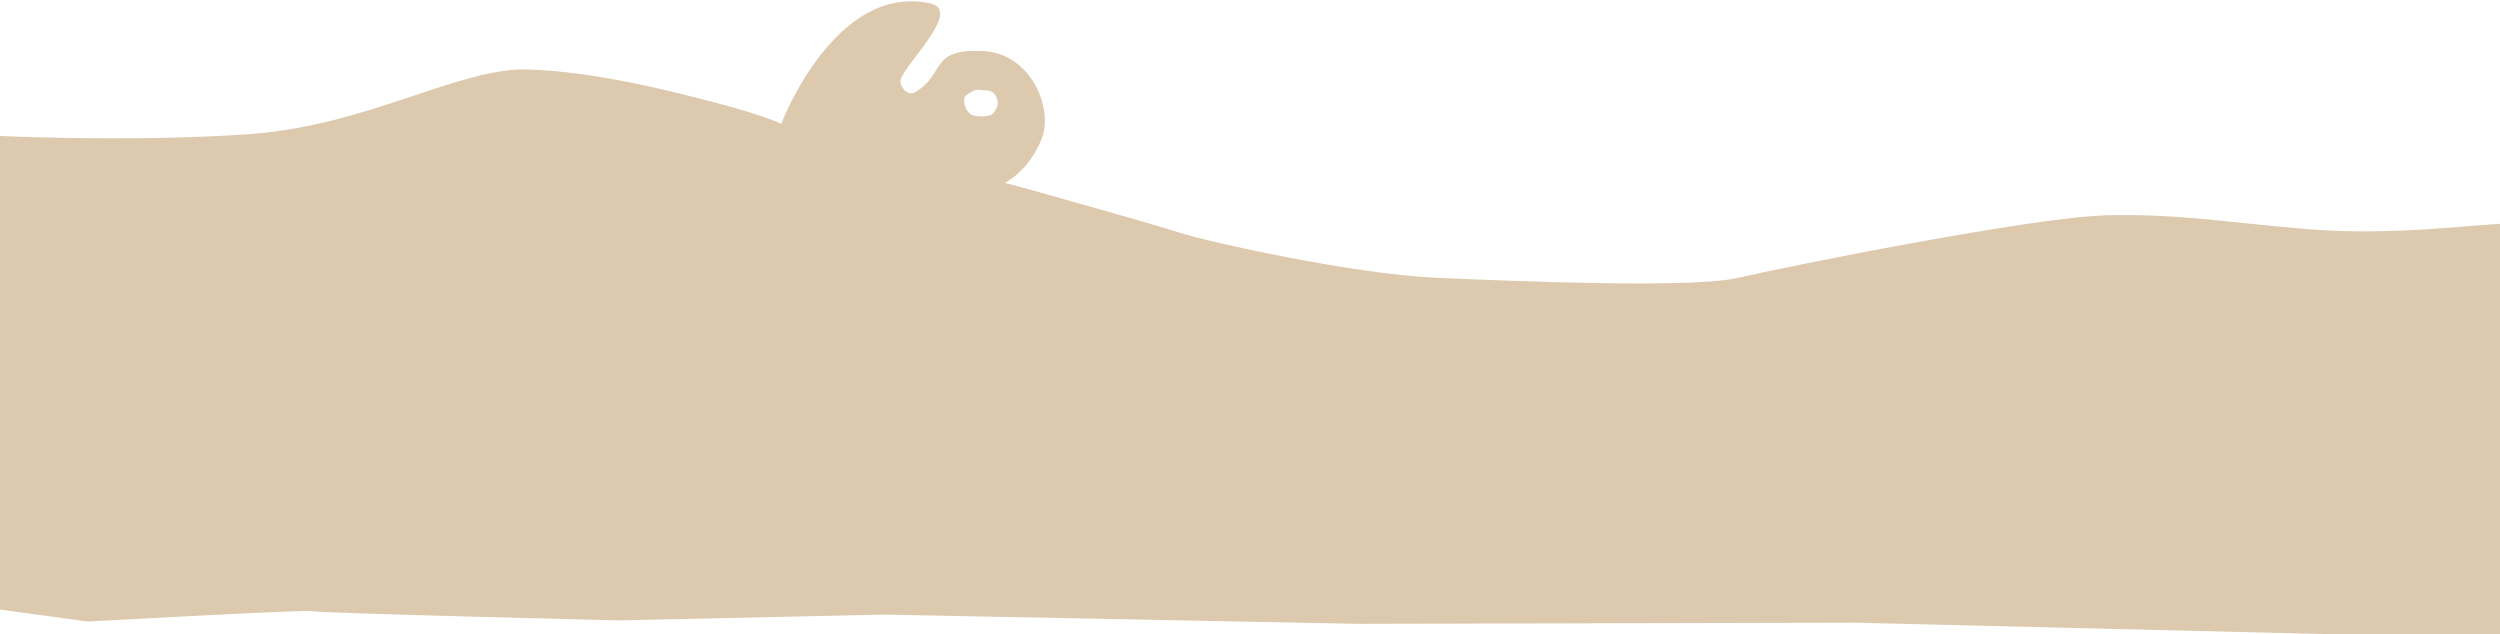
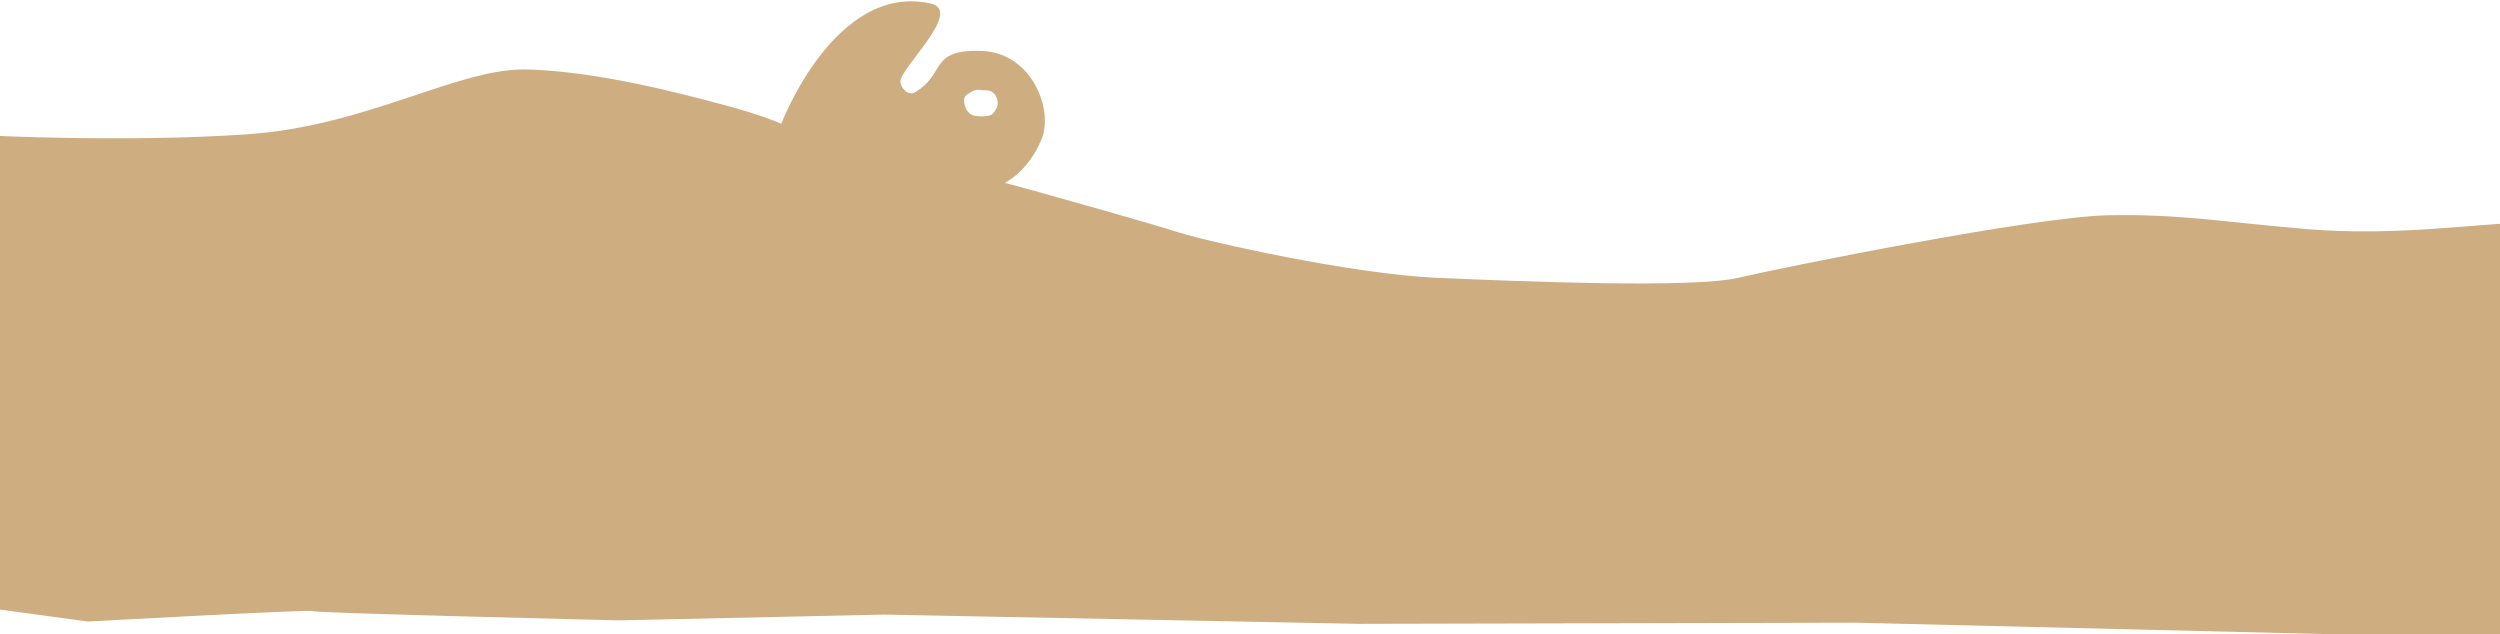
<svg xmlns="http://www.w3.org/2000/svg" id="svg" width="2160" height="547" viewBox="0 0 2160 547">
  <defs>
    <style>
      .cls-1 {
-         fill: #ddc9ad;
+         fill: #cead81;
        fill-rule: evenodd;
      }
    </style>
  </defs>
  <path id="palette" class="cls-1" d="M-11,117s120.646,6.258,225-1S396.47,58.176,456,60,584.124,79.636,623,90s52,17,52,17c0.063-.016,46.212-122.236,129-104,29.17,6.425-28.069,57.157-26,68,1.543,8.088,8.249,11.1,12,9,27.559-15.413,12.046-37.653,58-36,44.044,1.584,62.169,51.111,52,76-11.819,28.928-32,38-32,38s4.077,0.9,26,7,100,27.984,125,36,149.96,35.838,222,39,221.68,9.26,261,0,255.25-52.7,319-54c62.68-1.277,98.45,5.785,173,12s144.38-4.569,177-5,33,79,33,79l-7,50,6,45,19,186-619-15-429,1-410-8-229,5s-265.035-6.336-265-8-194,9-194,9L-86,515s-19.012-161.284-21-171S-11,117-11,117ZM849,78s-5.349-1.509-9,1-7.6,2.99-7,9,3.9,10.991,9,12,14.151,0.741,16-2,4.151-5.009,4-9a11.709,11.709,0,0,0-4-9C855.349,77.509,849,78,849,78Z" />
</svg>
